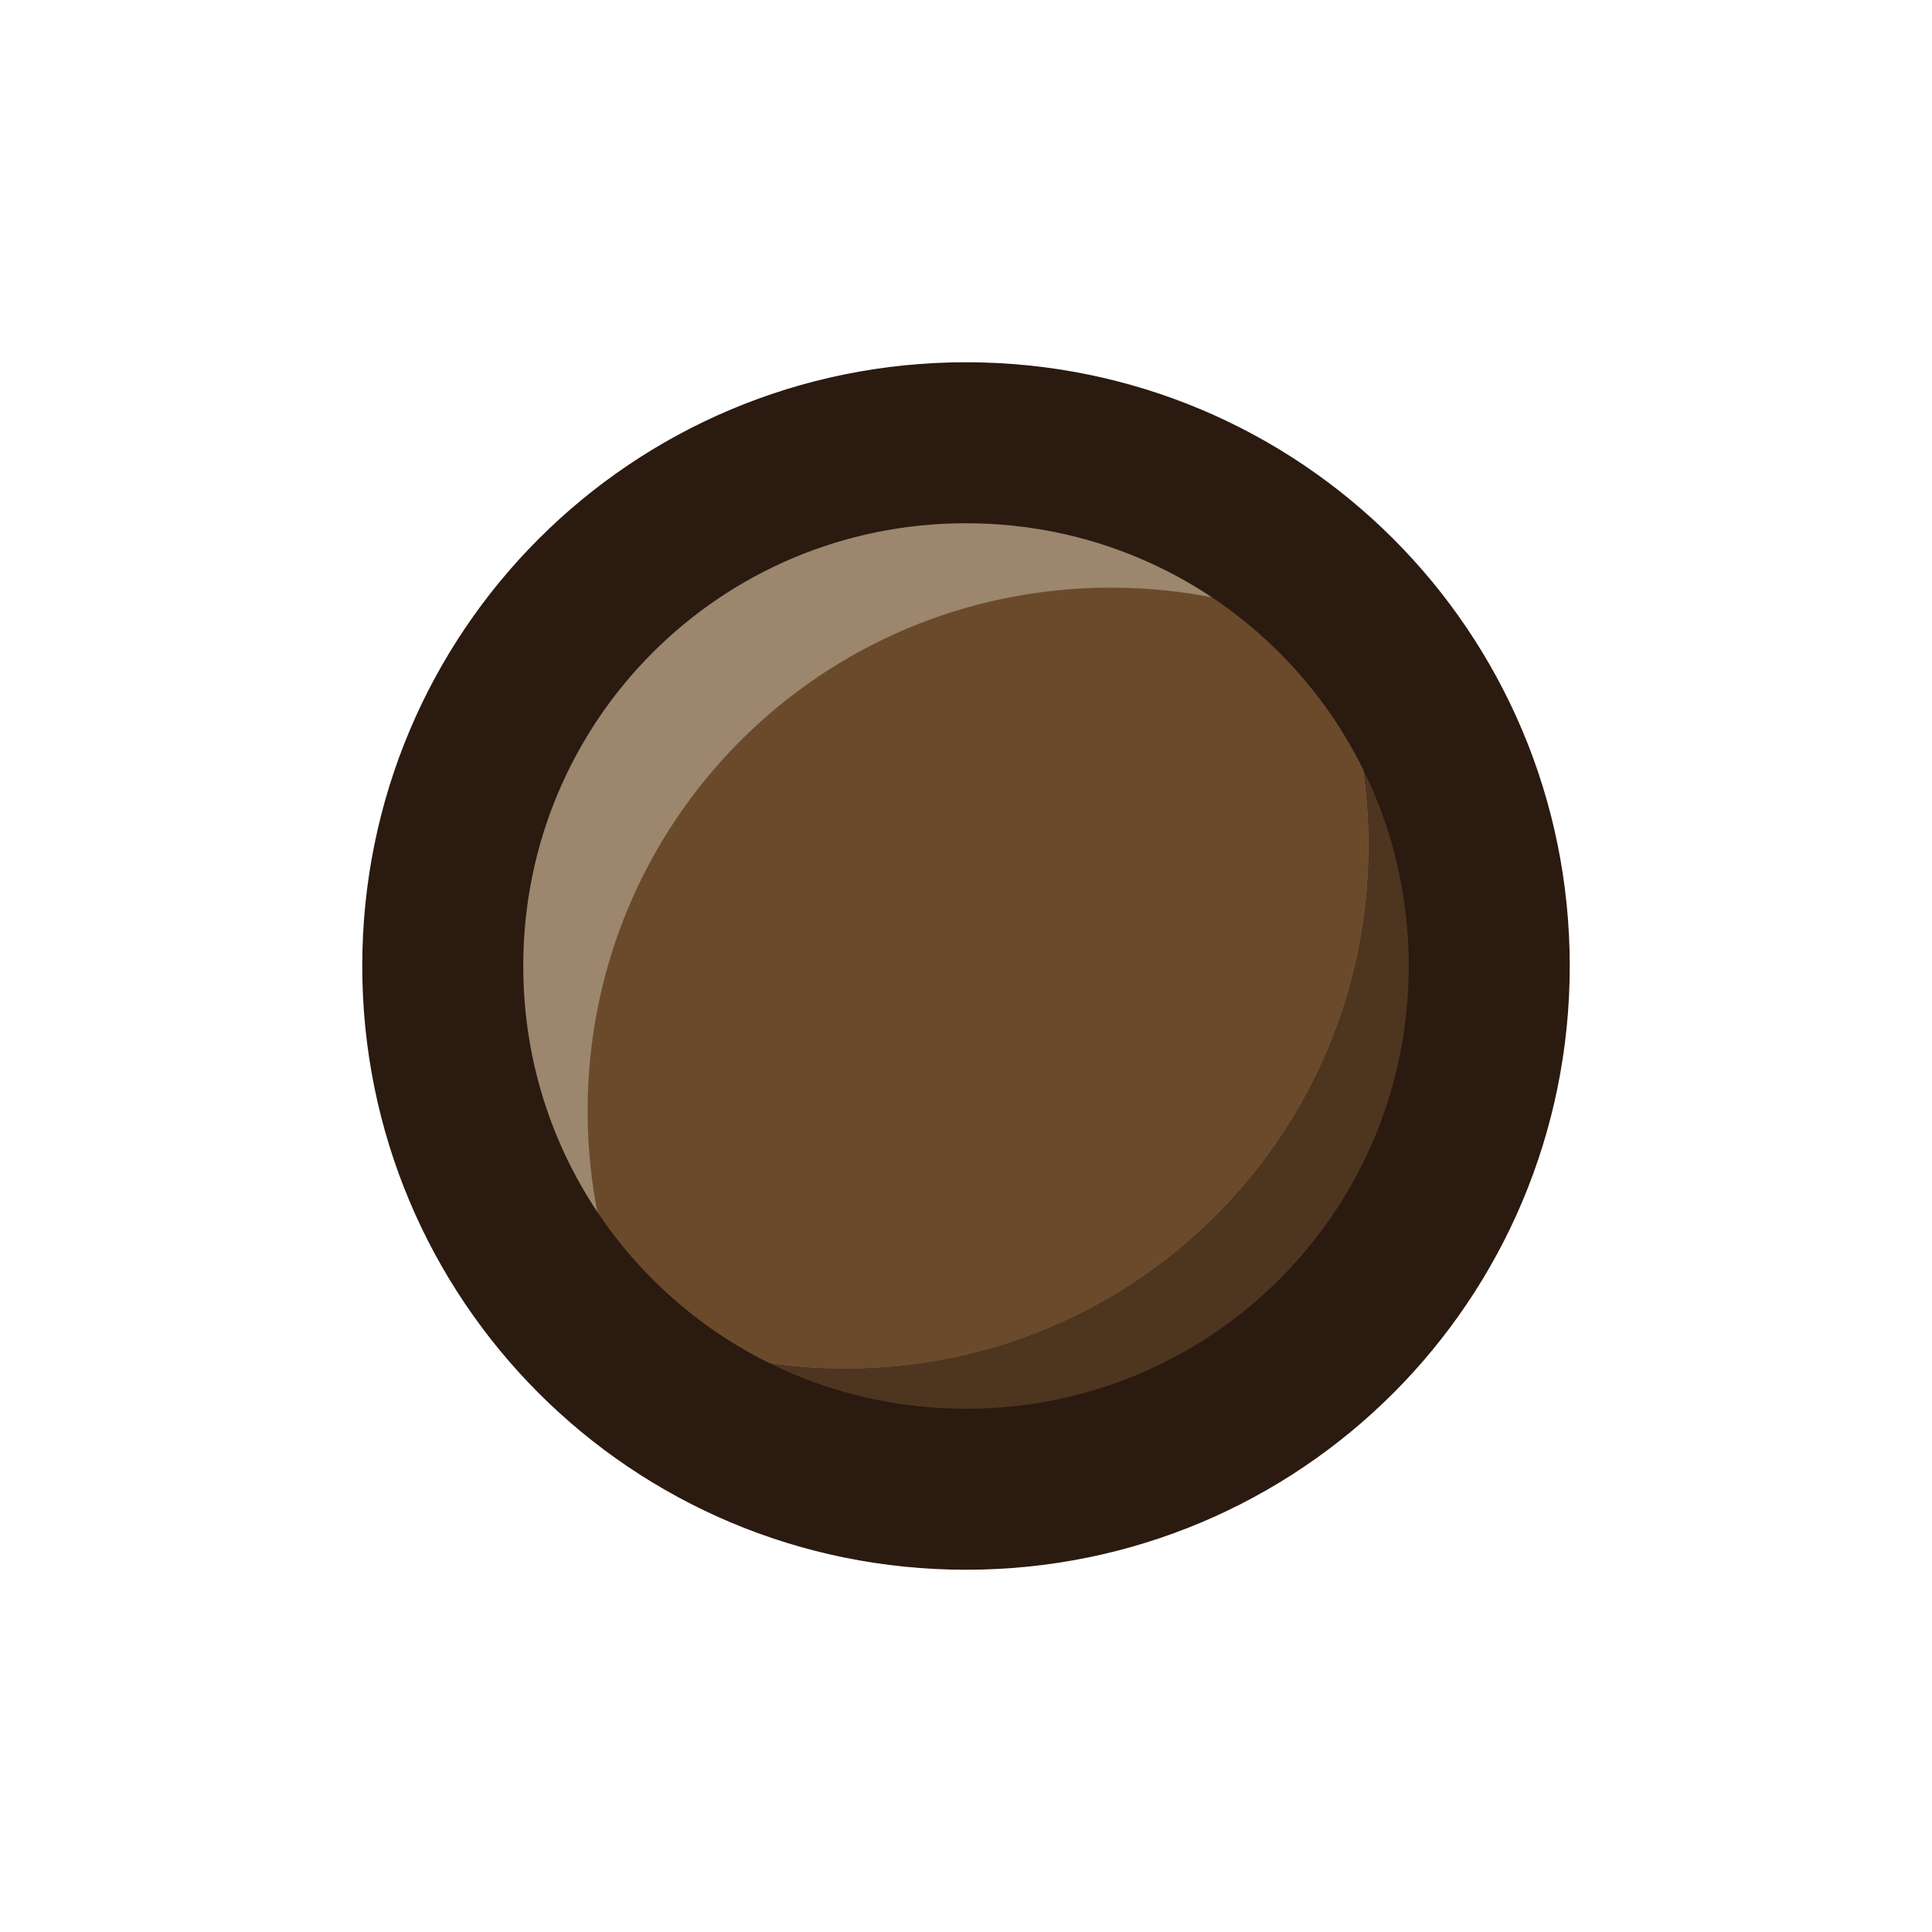
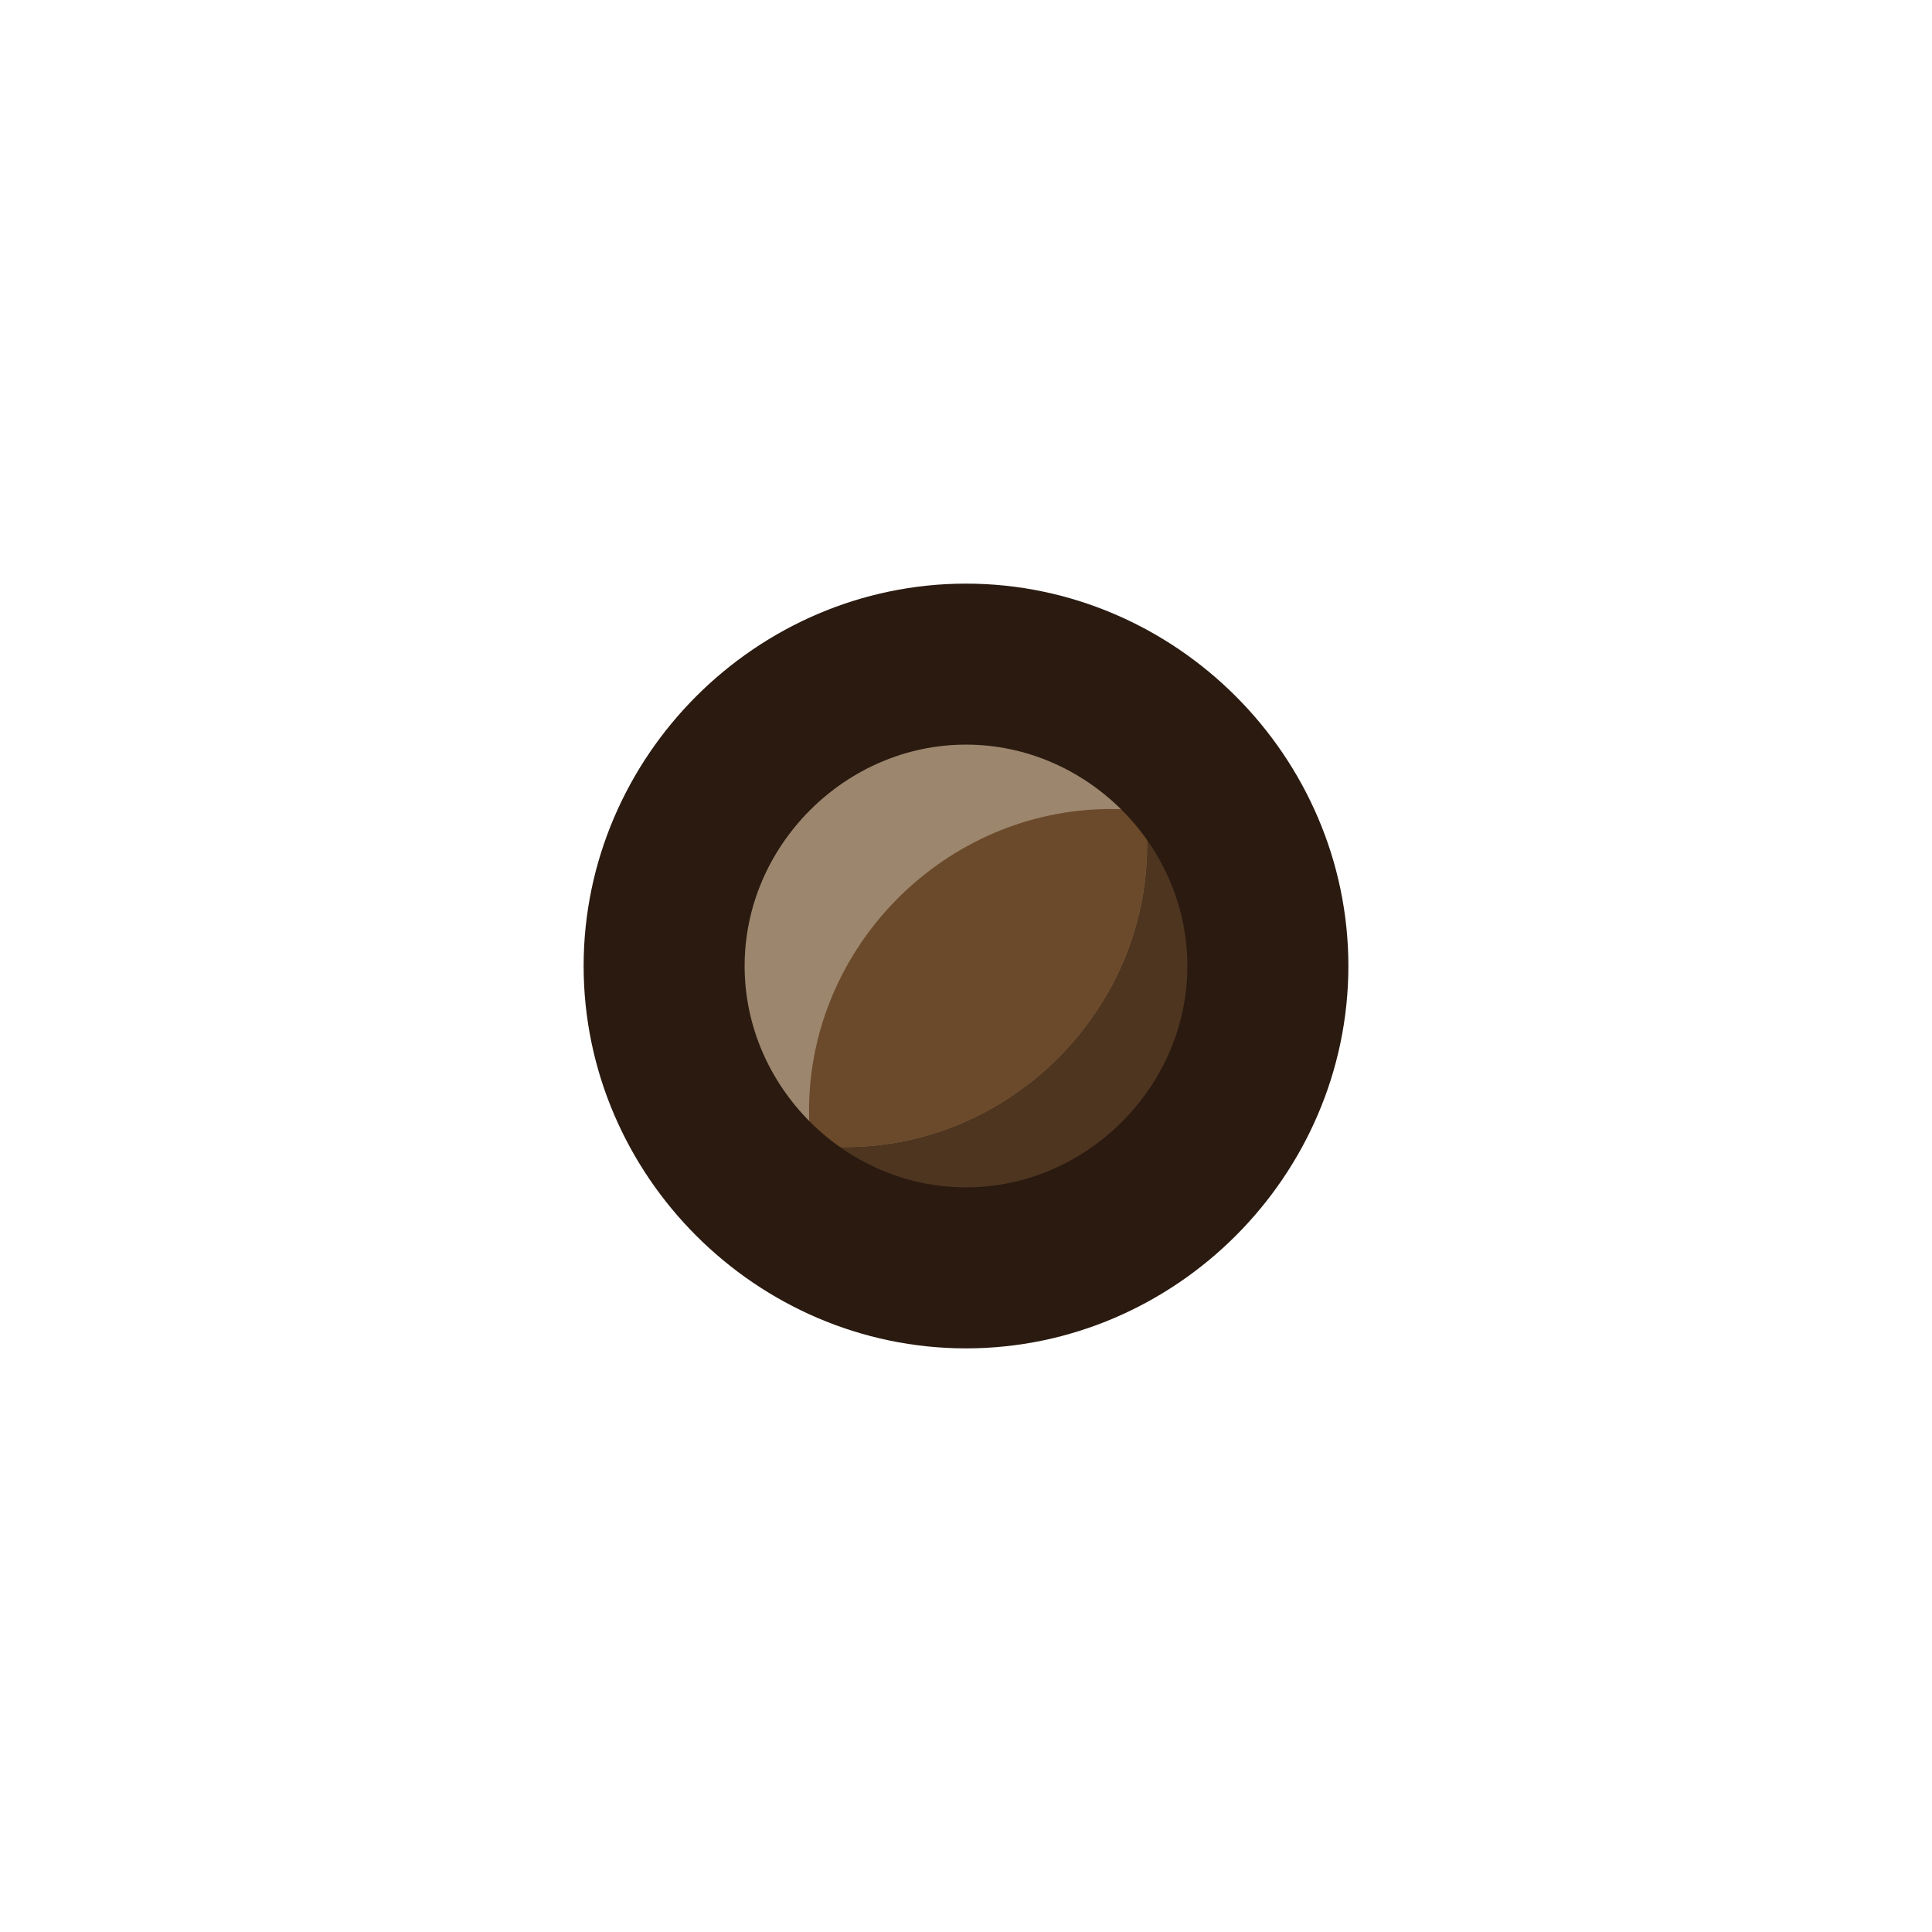
<svg xmlns="http://www.w3.org/2000/svg" id="fist" width="48" height="48" viewBox="0 0 48 48">
  <defs>
-     <path id="fist-hand-shape" d="M 37 24 C 37 31.2 31.2 37 24 37 C 16.8 37 11 31.2 11 24 C 11 16.8 16.8 11 24 11 C 31.2 11 37 16.8 37 24 Z" />
+     <path id="fist-hand-shape" d="M 31.5 24 C 31.5 28.1 28.1 31.5 24 31.5 C 19.9 31.5 16.5 28.1 16.5 24 C 16.5 19.9 19.9 16.5 24 16.5 C 28.1 16.5 31.5 19.9 31.5 24 Z" />
    <clipPath id="fist-hand-clip">
      <use href="#fist-hand-shape" />
    </clipPath>
    <clipPath id="fist-hand-lit-clip">
      <use href="#fist-hand-shape" transform="translate(-3 -3)" />
    </clipPath>
  </defs>
  <g id="fist-hand">
    <use id="fist-hand-shade" href="#fist-hand-shape" fill="#4e3520" />
    <g clip-path="url(#fist-hand-clip)">
      <use id="fist-hand-fill" href="#fist-hand-shape" transform="translate(-3 -3)" fill="#6b4a2b" />
      <g clip-path="url(#fist-hand-lit-clip)">
        <use id="fist-hand-lit" href="#fist-hand-shape" transform="translate(-3 -3)" fill="#f4f1e4" opacity="0.36" />
        <use id="fist-hand-fill-over" href="#fist-hand-shape" transform="translate(3.6 3.6)" fill="#6b4a2b" />
      </g>
    </g>
    <use id="fist-hand-line" href="#fist-hand-shape" fill="none" stroke="#2a1a10" stroke-width="4" stroke-linecap="round" stroke-linejoin="round" />
  </g>
</svg>
